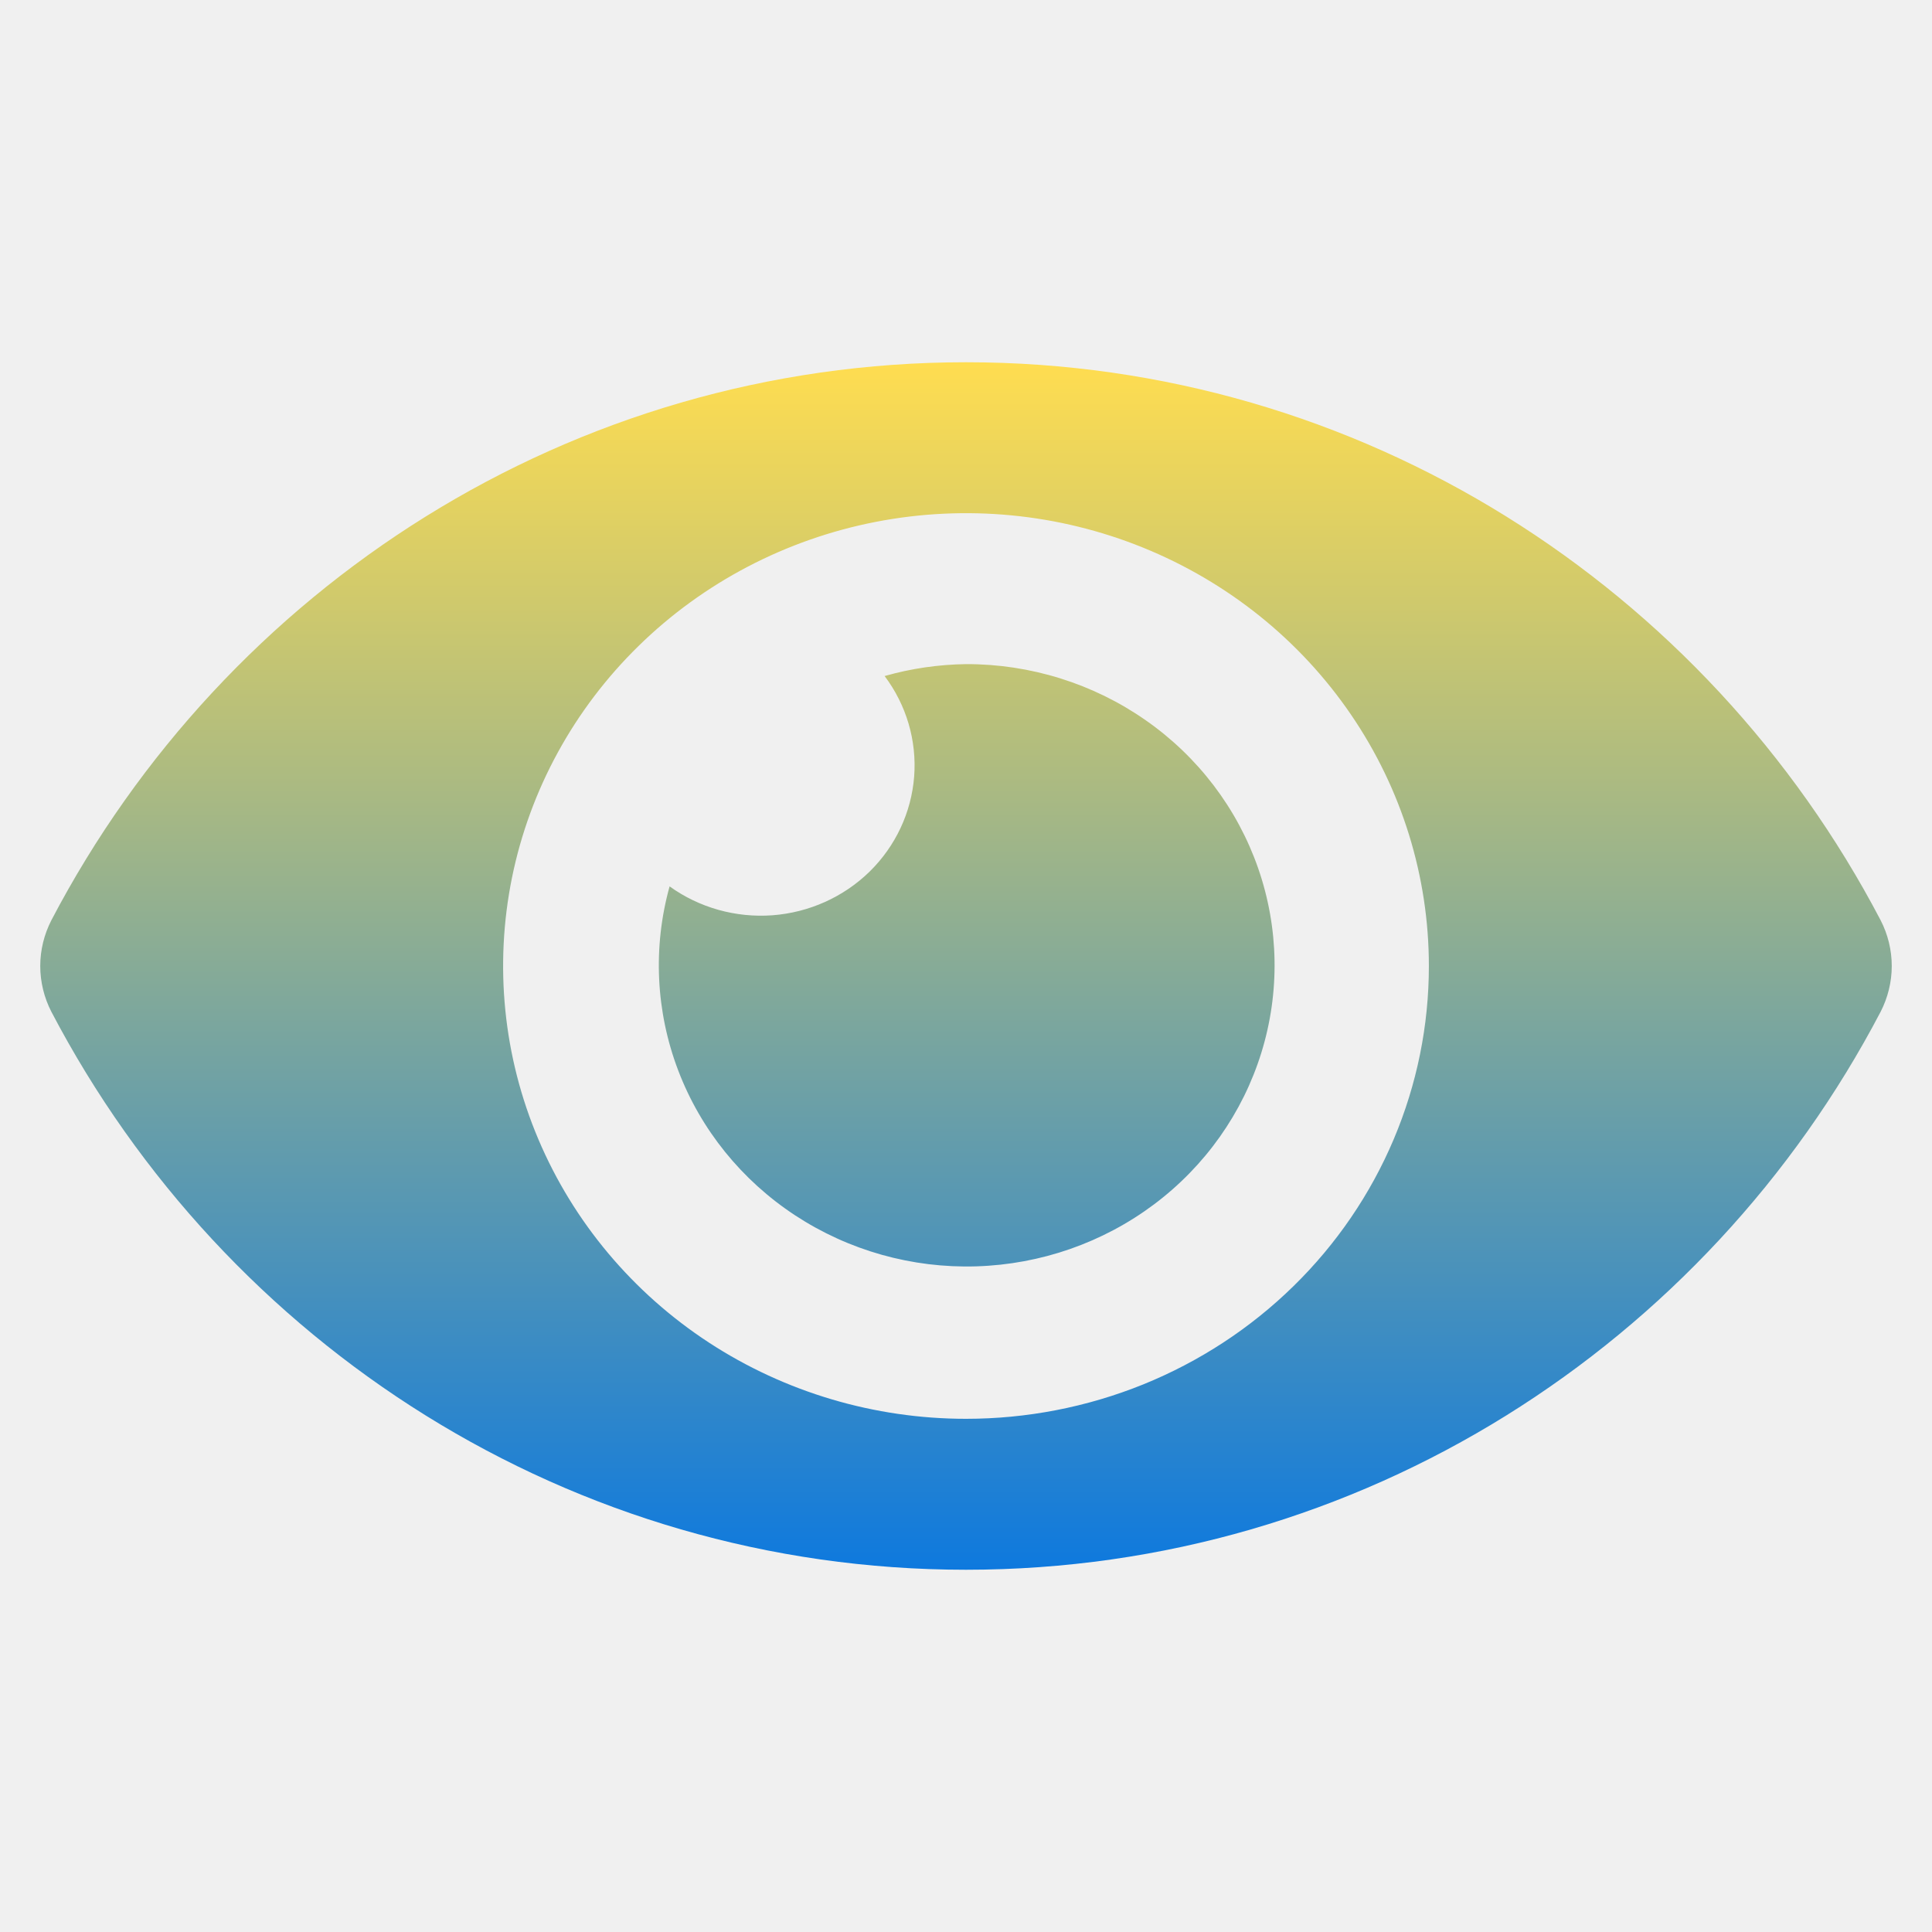
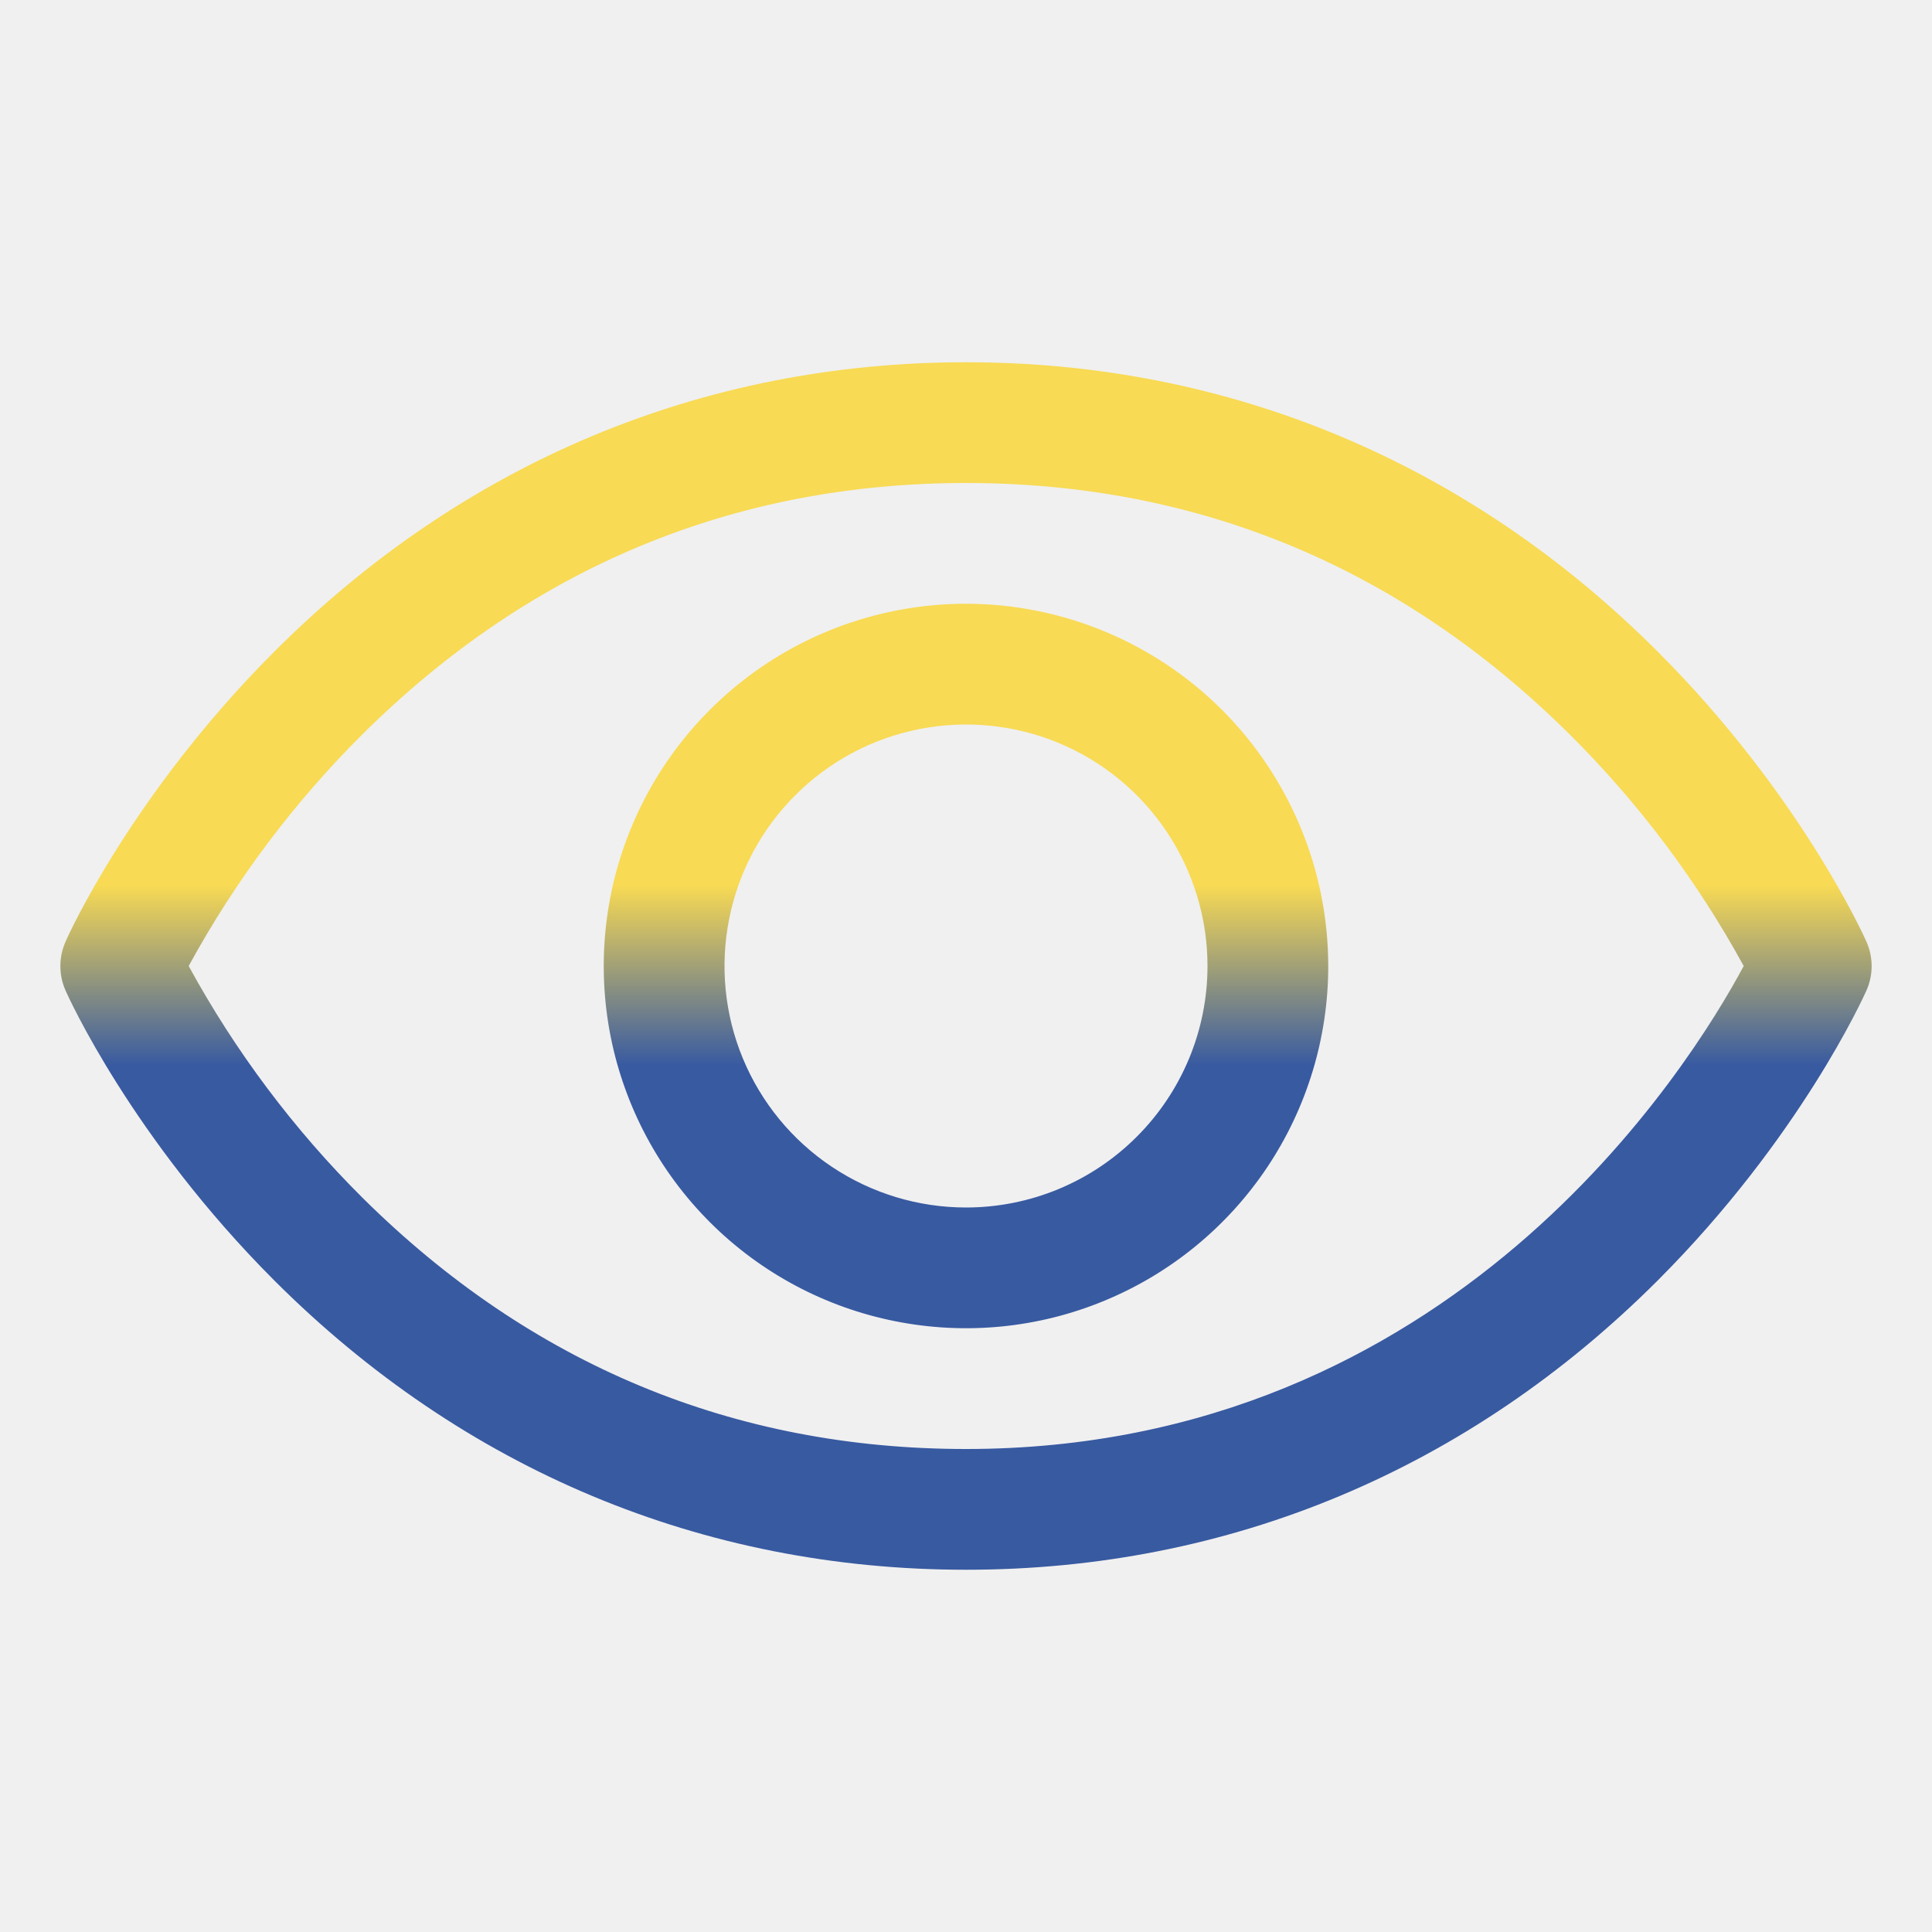
<svg xmlns="http://www.w3.org/2000/svg" width="24" height="24" viewBox="0 0 24 24" fill="none">
-   <g clip-path="url(#clip0_406_4312)">
-     <g clip-path="url(#clip1_406_4312)">
-       <path d="M23.361 11.43C21.196 7.296 16.909 4.5 12 4.5C7.091 4.5 2.803 7.298 0.639 11.43C0.548 11.607 0.5 11.802 0.5 12C0.5 12.198 0.548 12.394 0.639 12.57C2.804 16.703 7.091 19.5 12 19.5C16.909 19.5 21.197 16.702 23.361 12.57C23.452 12.393 23.5 12.198 23.5 12C23.5 11.802 23.452 11.606 23.361 11.43ZM12 17.625C10.863 17.625 9.751 17.295 8.805 16.677C7.86 16.059 7.123 15.18 6.688 14.153C6.252 13.125 6.139 11.994 6.36 10.903C6.582 9.811 7.13 8.809 7.934 8.023C8.738 7.236 9.763 6.7 10.878 6.483C11.994 6.266 13.15 6.377 14.2 6.803C15.251 7.229 16.149 7.95 16.781 8.875C17.413 9.8 17.75 10.887 17.75 12C17.75 12.739 17.602 13.47 17.313 14.153C17.024 14.836 16.601 15.456 16.067 15.978C15.533 16.501 14.899 16.915 14.201 17.198C13.503 17.48 12.755 17.625 12 17.625ZM12 8.25C11.658 8.255 11.318 8.304 10.989 8.398C11.26 8.758 11.39 9.201 11.356 9.647C11.321 10.093 11.125 10.511 10.802 10.828C10.478 11.144 10.05 11.336 9.595 11.37C9.139 11.403 8.686 11.276 8.318 11.011C8.108 11.767 8.146 12.567 8.426 13.3C8.706 14.034 9.214 14.662 9.878 15.098C10.543 15.534 11.33 15.756 12.13 15.731C12.929 15.706 13.701 15.437 14.336 14.961C14.971 14.485 15.437 13.826 15.669 13.077C15.901 12.328 15.887 11.526 15.629 10.785C15.371 10.044 14.883 9.401 14.232 8.947C13.581 8.492 12.8 8.248 12 8.25Z" fill="url(#paint0_linear_406_4312)" />
-     </g>
+   <g clip-path="url(#clip0_32_786)">
+     <path d="M23.185 11.696C23.152 11.622 22.358 9.861 20.593 8.095C18.241 5.743 15.27 4.5 12 4.5C8.73 4.5 5.759 5.743 3.407 8.095C1.642 9.861 0.844 11.625 0.815 11.696C0.772 11.792 0.75 11.896 0.75 12.001C0.75 12.106 0.772 12.21 0.815 12.306C0.847 12.38 1.642 14.14 3.407 15.906C5.759 18.257 8.73 19.5 12 19.5C15.27 19.5 18.241 18.257 20.593 15.906C22.358 14.14 23.152 12.38 23.185 12.306C23.228 12.21 23.25 12.106 23.25 12.001C23.25 11.896 23.228 11.792 23.185 11.696ZM12 18C9.114 18 6.593 16.951 4.507 14.883C3.65 14.031 2.922 13.06 2.344 12C2.922 10.94 3.65 9.969 4.507 9.117C6.593 7.049 9.114 6 12 6C14.886 6 17.407 7.049 19.493 9.117C20.351 9.968 21.081 10.939 21.661 12C20.985 13.262 18.04 18 12 18ZM12 7.5C11.11 7.5 10.24 7.764 9.5 8.258C8.76 8.753 8.183 9.456 7.843 10.278C7.502 11.1 7.413 12.005 7.586 12.878C7.76 13.751 8.189 14.553 8.818 15.182C9.447 15.811 10.249 16.24 11.122 16.413C11.995 16.587 12.9 16.498 13.722 16.157C14.544 15.817 15.247 15.24 15.742 14.5C16.236 13.76 16.5 12.89 16.5 12C16.499 10.807 16.024 9.663 15.181 8.819C14.337 7.976 13.193 7.501 12 7.5ZM12 15C11.407 15 10.827 14.824 10.333 14.494C9.84 14.165 9.455 13.696 9.228 13.148C9.001 12.6 8.942 11.997 9.058 11.415C9.173 10.833 9.459 10.298 9.879 9.879C10.298 9.459 10.833 9.173 11.415 9.058C11.997 8.942 12.6 9.001 13.148 9.228C13.696 9.455 14.165 9.84 14.494 10.333C14.824 10.827 15 11.407 15 12C15 12.796 14.684 13.559 14.121 14.121C13.559 14.684 12.796 15 12 15Z" fill="url(#paint0_linear_32_786)" />
  </g>
  <defs>
-     <linearGradient id="paint0_linear_406_4312" x1="12" y1="4.5" x2="12" y2="19.5" gradientUnits="userSpaceOnUse">
-       <stop stop-color="#FFDD50" />
-       <stop offset="1" stop-color="#0E79DE" />
+     <linearGradient id="paint0_linear_32_786" x1="12" y1="4.5" x2="12" y2="19.5" gradientUnits="userSpaceOnUse">
+       <stop offset="0.433" stop-color="#F8DA54" />
+       <stop offset="0.582" stop-color="#385AA1" />
    </linearGradient>
-     <clipPath id="clip0_406_4312">
+     <clipPath id="clip0_32_786">
      <rect width="24" height="24" fill="white" />
-     </clipPath>
-     <clipPath id="clip1_406_4312">
-       <rect width="23" height="20" fill="white" transform="translate(0.5 2)" />
    </clipPath>
  </defs>
</svg>
